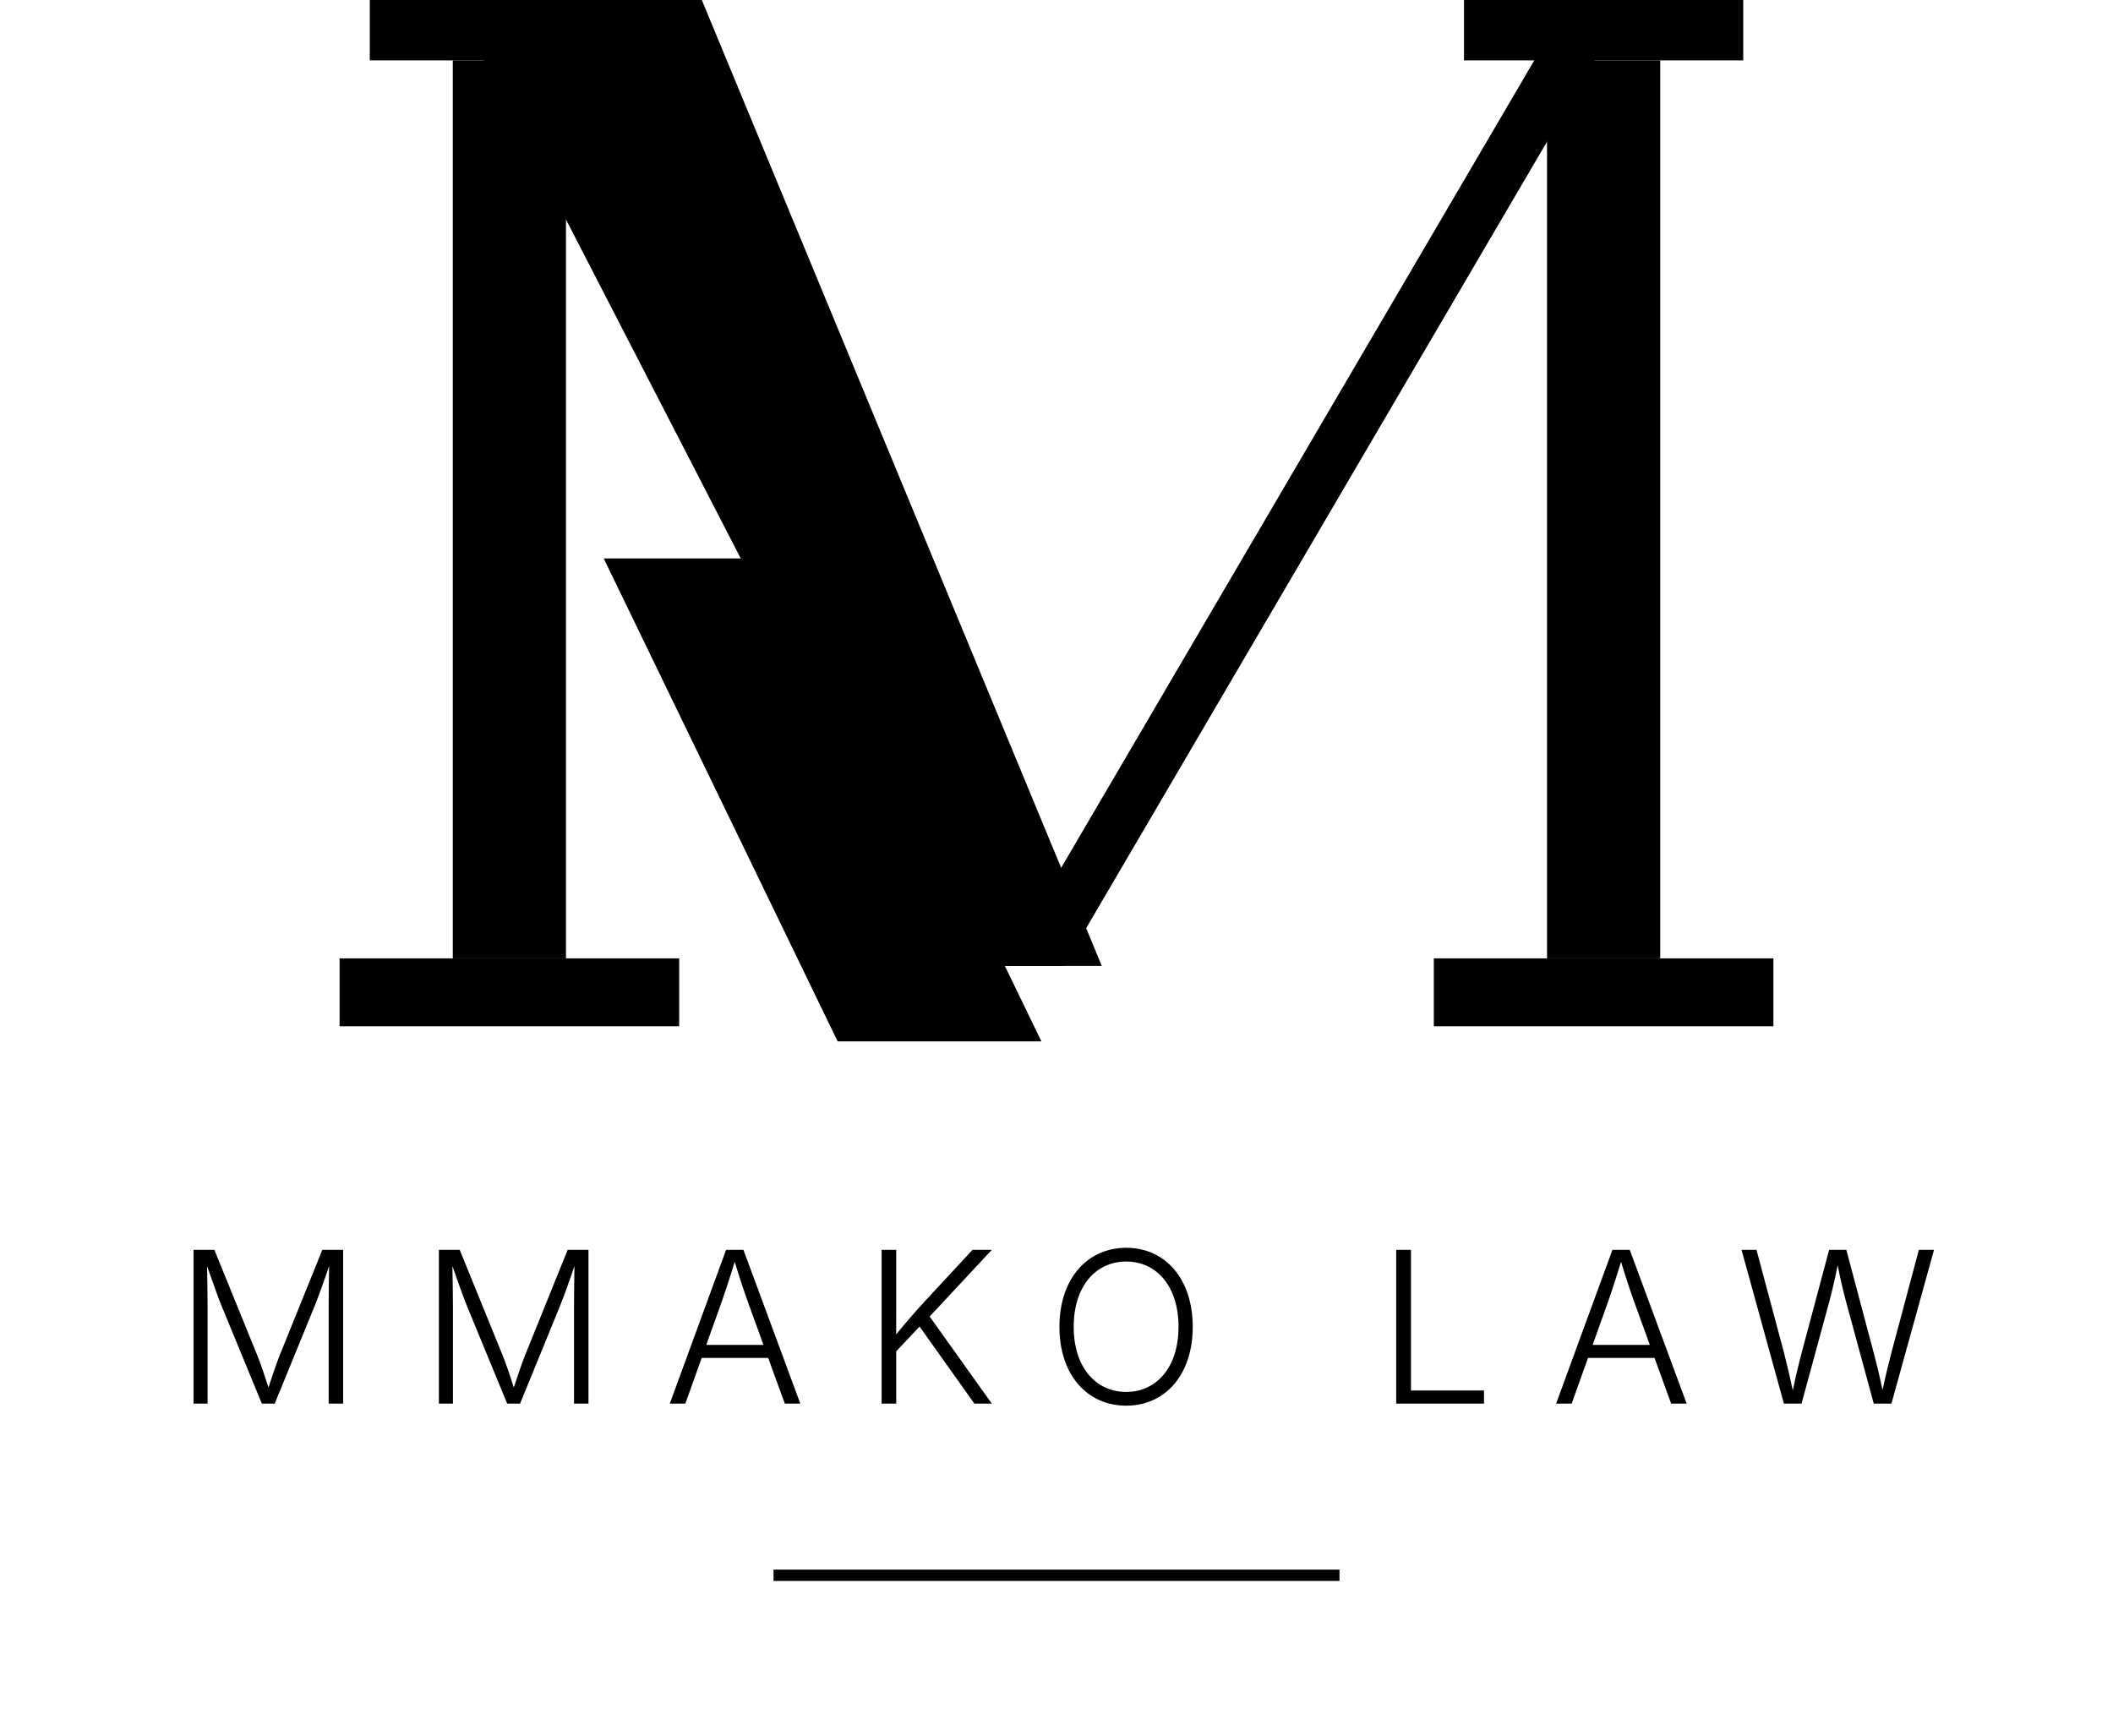
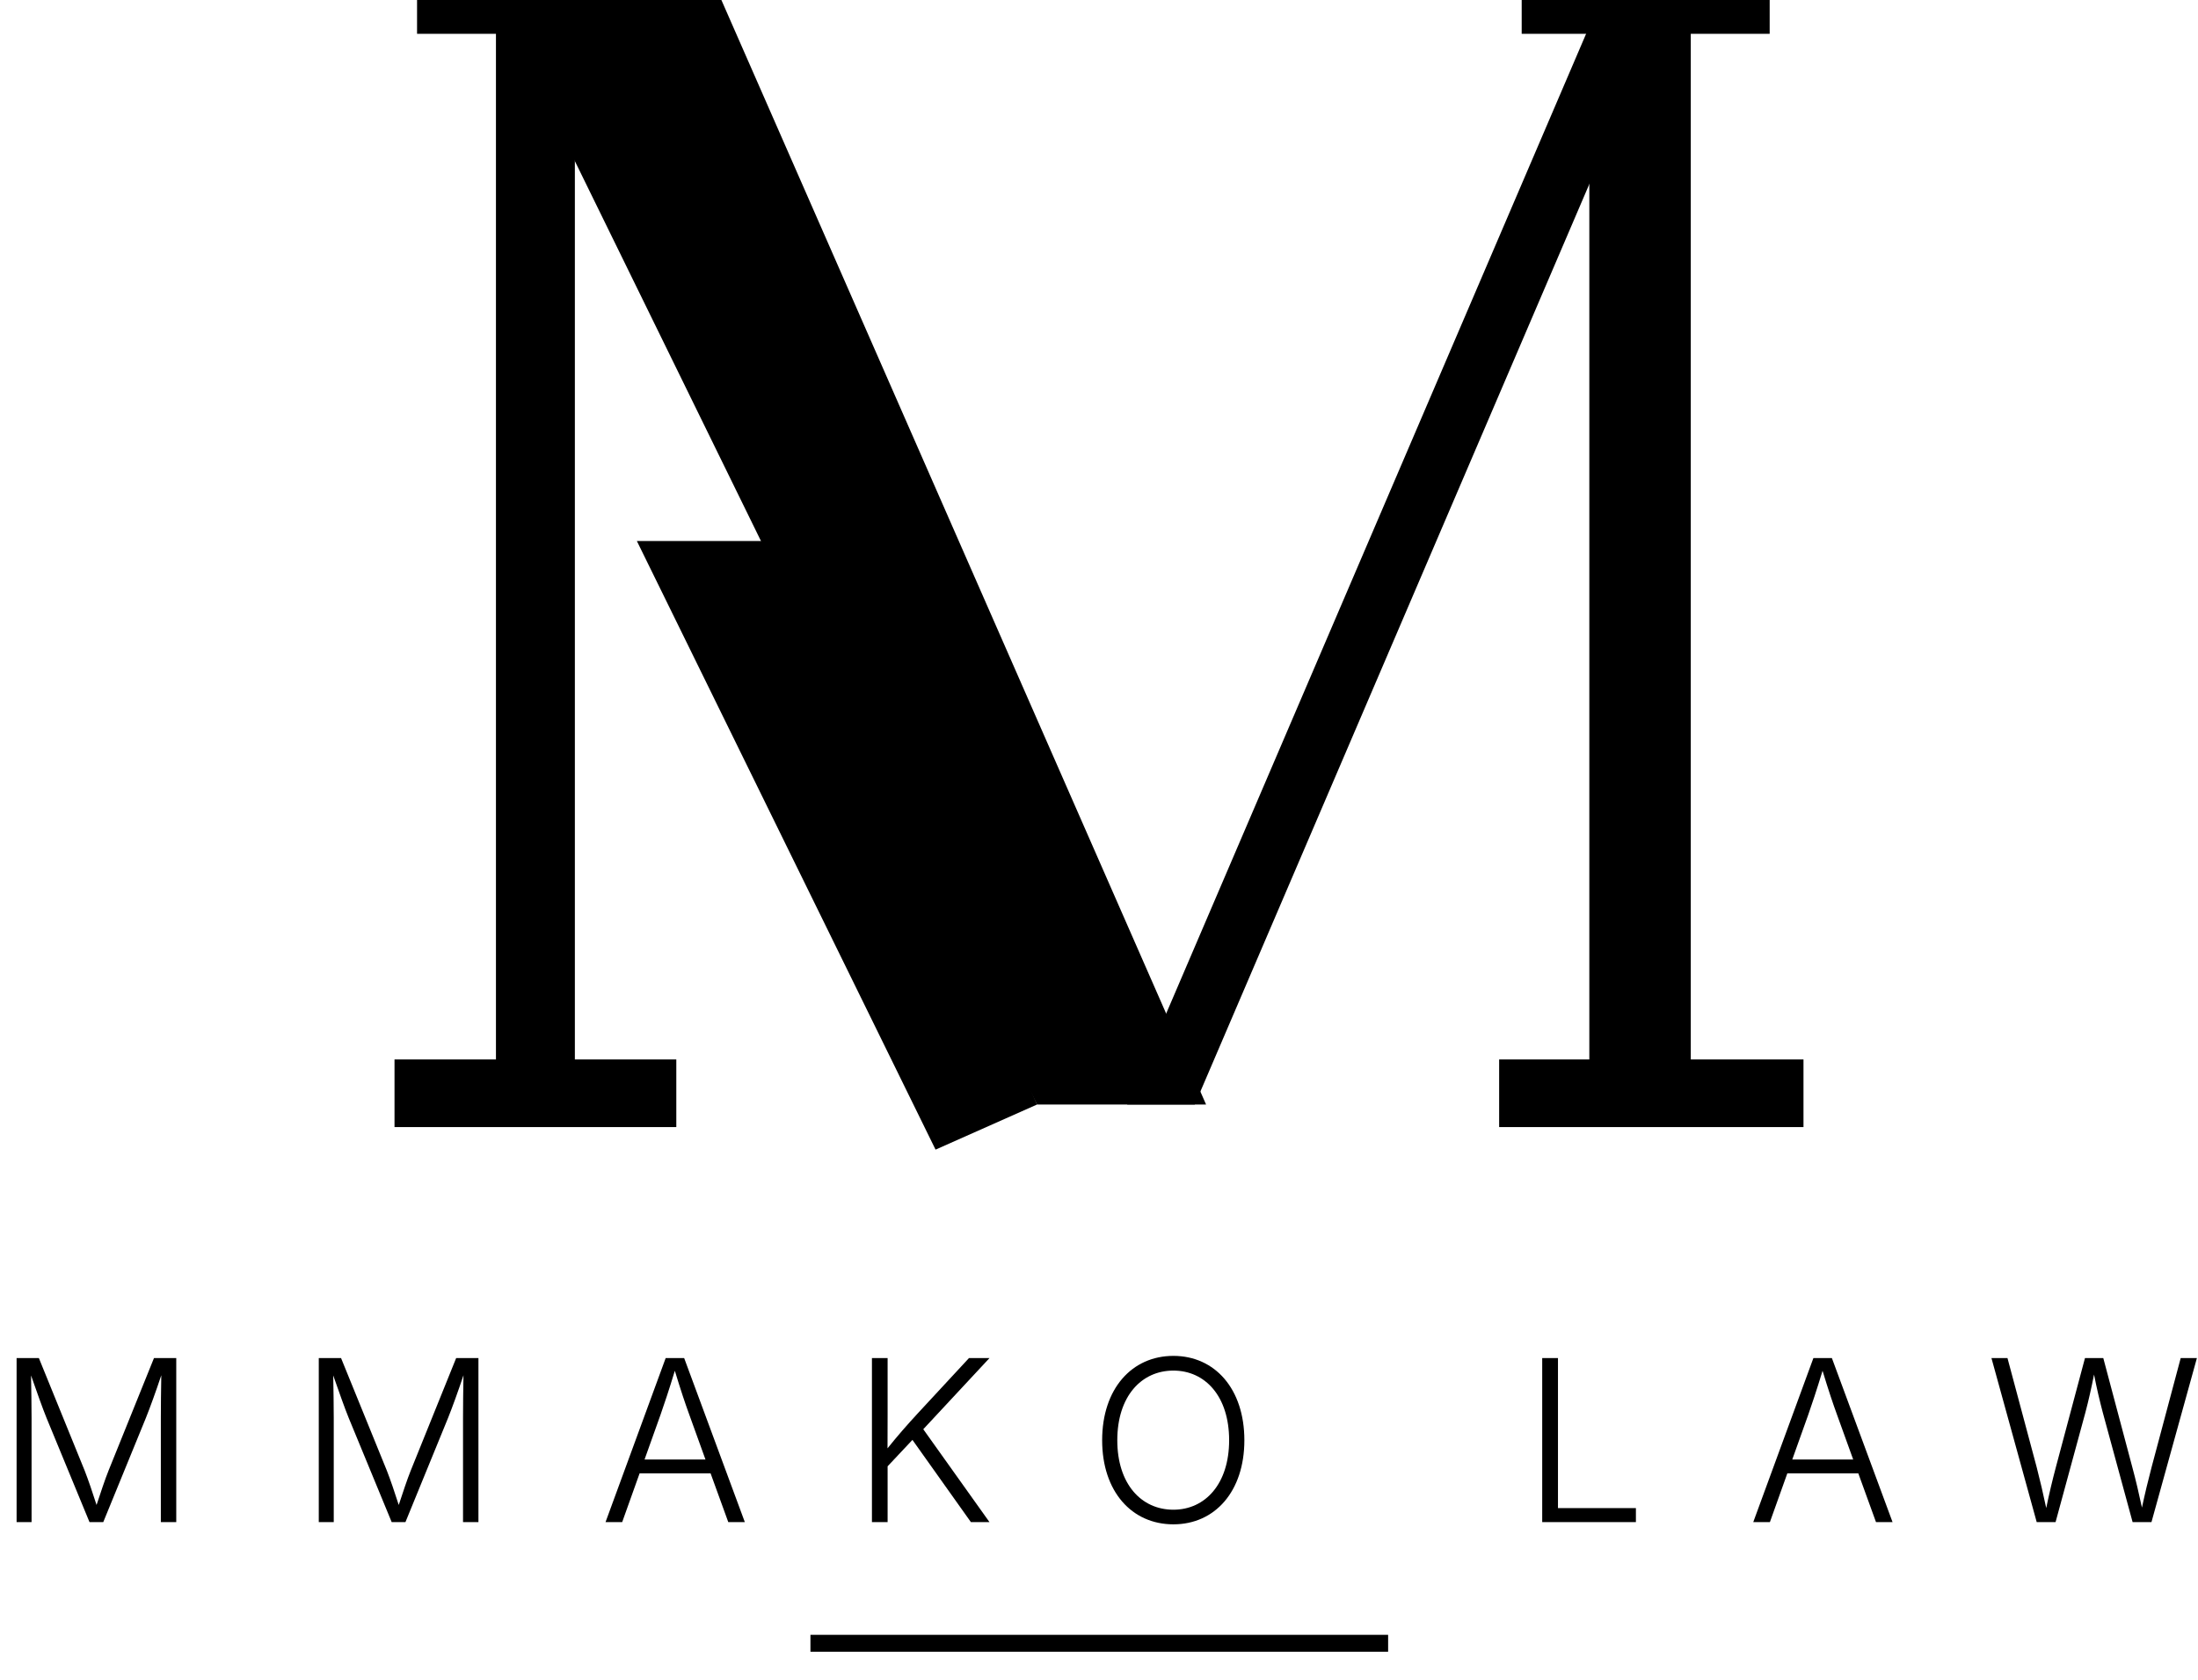
- <svg xmlns="http://www.w3.org/2000/svg" viewBox="0 0 560 460" width="560" height="460" role="img" aria-label="MMAKO LAW logo">
-   <g transform="translate(90 0)">
-     <path d="M 70 148 L 124 148 L 186 276 L 132 276 Z" fill="#000000" />
+ <svg xmlns="http://www.w3.org/2000/svg" viewBox="0 0 390 298" width="390" height="298" role="img" aria-label="MMAKO LAW logo">
+   <g transform="translate(70.0 0)">
+     <path d="M 43 96 L 71 96 L 114 196 L 96 204 Z" fill="#000000" />
    <g fill="#000000">
-       <path d="M 30 16 L 60 16 L 60 254 L 30 254 Z" />
-       <path d="M 8 0 L 82 0 L 82 16 L 8 16 Z" />
-       <path d="M 0 254 L 90 254 L 90 272 L 0 272 Z" />
-       <path d="M 30 0 L 96 0 L 202 256 L 162 256 Z" />
-       <path d="M 326 0 L 342 0 L 192 256 L 176 256 Z" />
-       <path d="M 320 16 L 350 16 L 350 254 L 320 254 Z" />
-       <path d="M 298 0 L 372 0 L 372 16 L 298 16 Z" />
-       <path d="M 290 254 L 380 254 L 380 272 L 290 272 Z" />
+       <path d="M 18 0 L 32 0 L 32 194 L 18 194 Z" />
+       <path d="M 4 0 L 46 0 L 46 6 L 4 6 Z" />
+       <path d="M 0 188 L 50 188 L 50 200 L 0 200 Z" />
+       <path d="M 18 0 L 58 0 L 144 196 L 114 196 Z" />
+       <path d="M 214 0 L 226 0 L 142 196 L 130 196 Z" />
+       <path d="M 212 0 L 230 0 L 230 194 L 212 194 Z" />
+       <path d="M 200 0 L 244 0 L 244 6 L 200 6 Z" />
+       <path d="M 196 188 L 250 188 L 250 200 L 196 200 Z" />
    </g>
  </g>
-   <text x="280" y="372" text-anchor="middle" font-family="Inter, Arial, sans-serif" font-size="56" font-weight="320" letter-spacing="14.6" fill="#000000">MMAKO LAW</text>
-   <rect x="205" y="416" width="150" height="3" fill="#000000" />
+   <text x="195.0" y="270.1" text-anchor="middle" font-family="Inter, Arial, sans-serif" font-size="40.0" font-weight="300" letter-spacing="17.60" fill="#000000">MMAKO LAW</text>
+   <rect x="143.8" y="290.1" width="102.5" height="3" fill="#000000" />
</svg>
